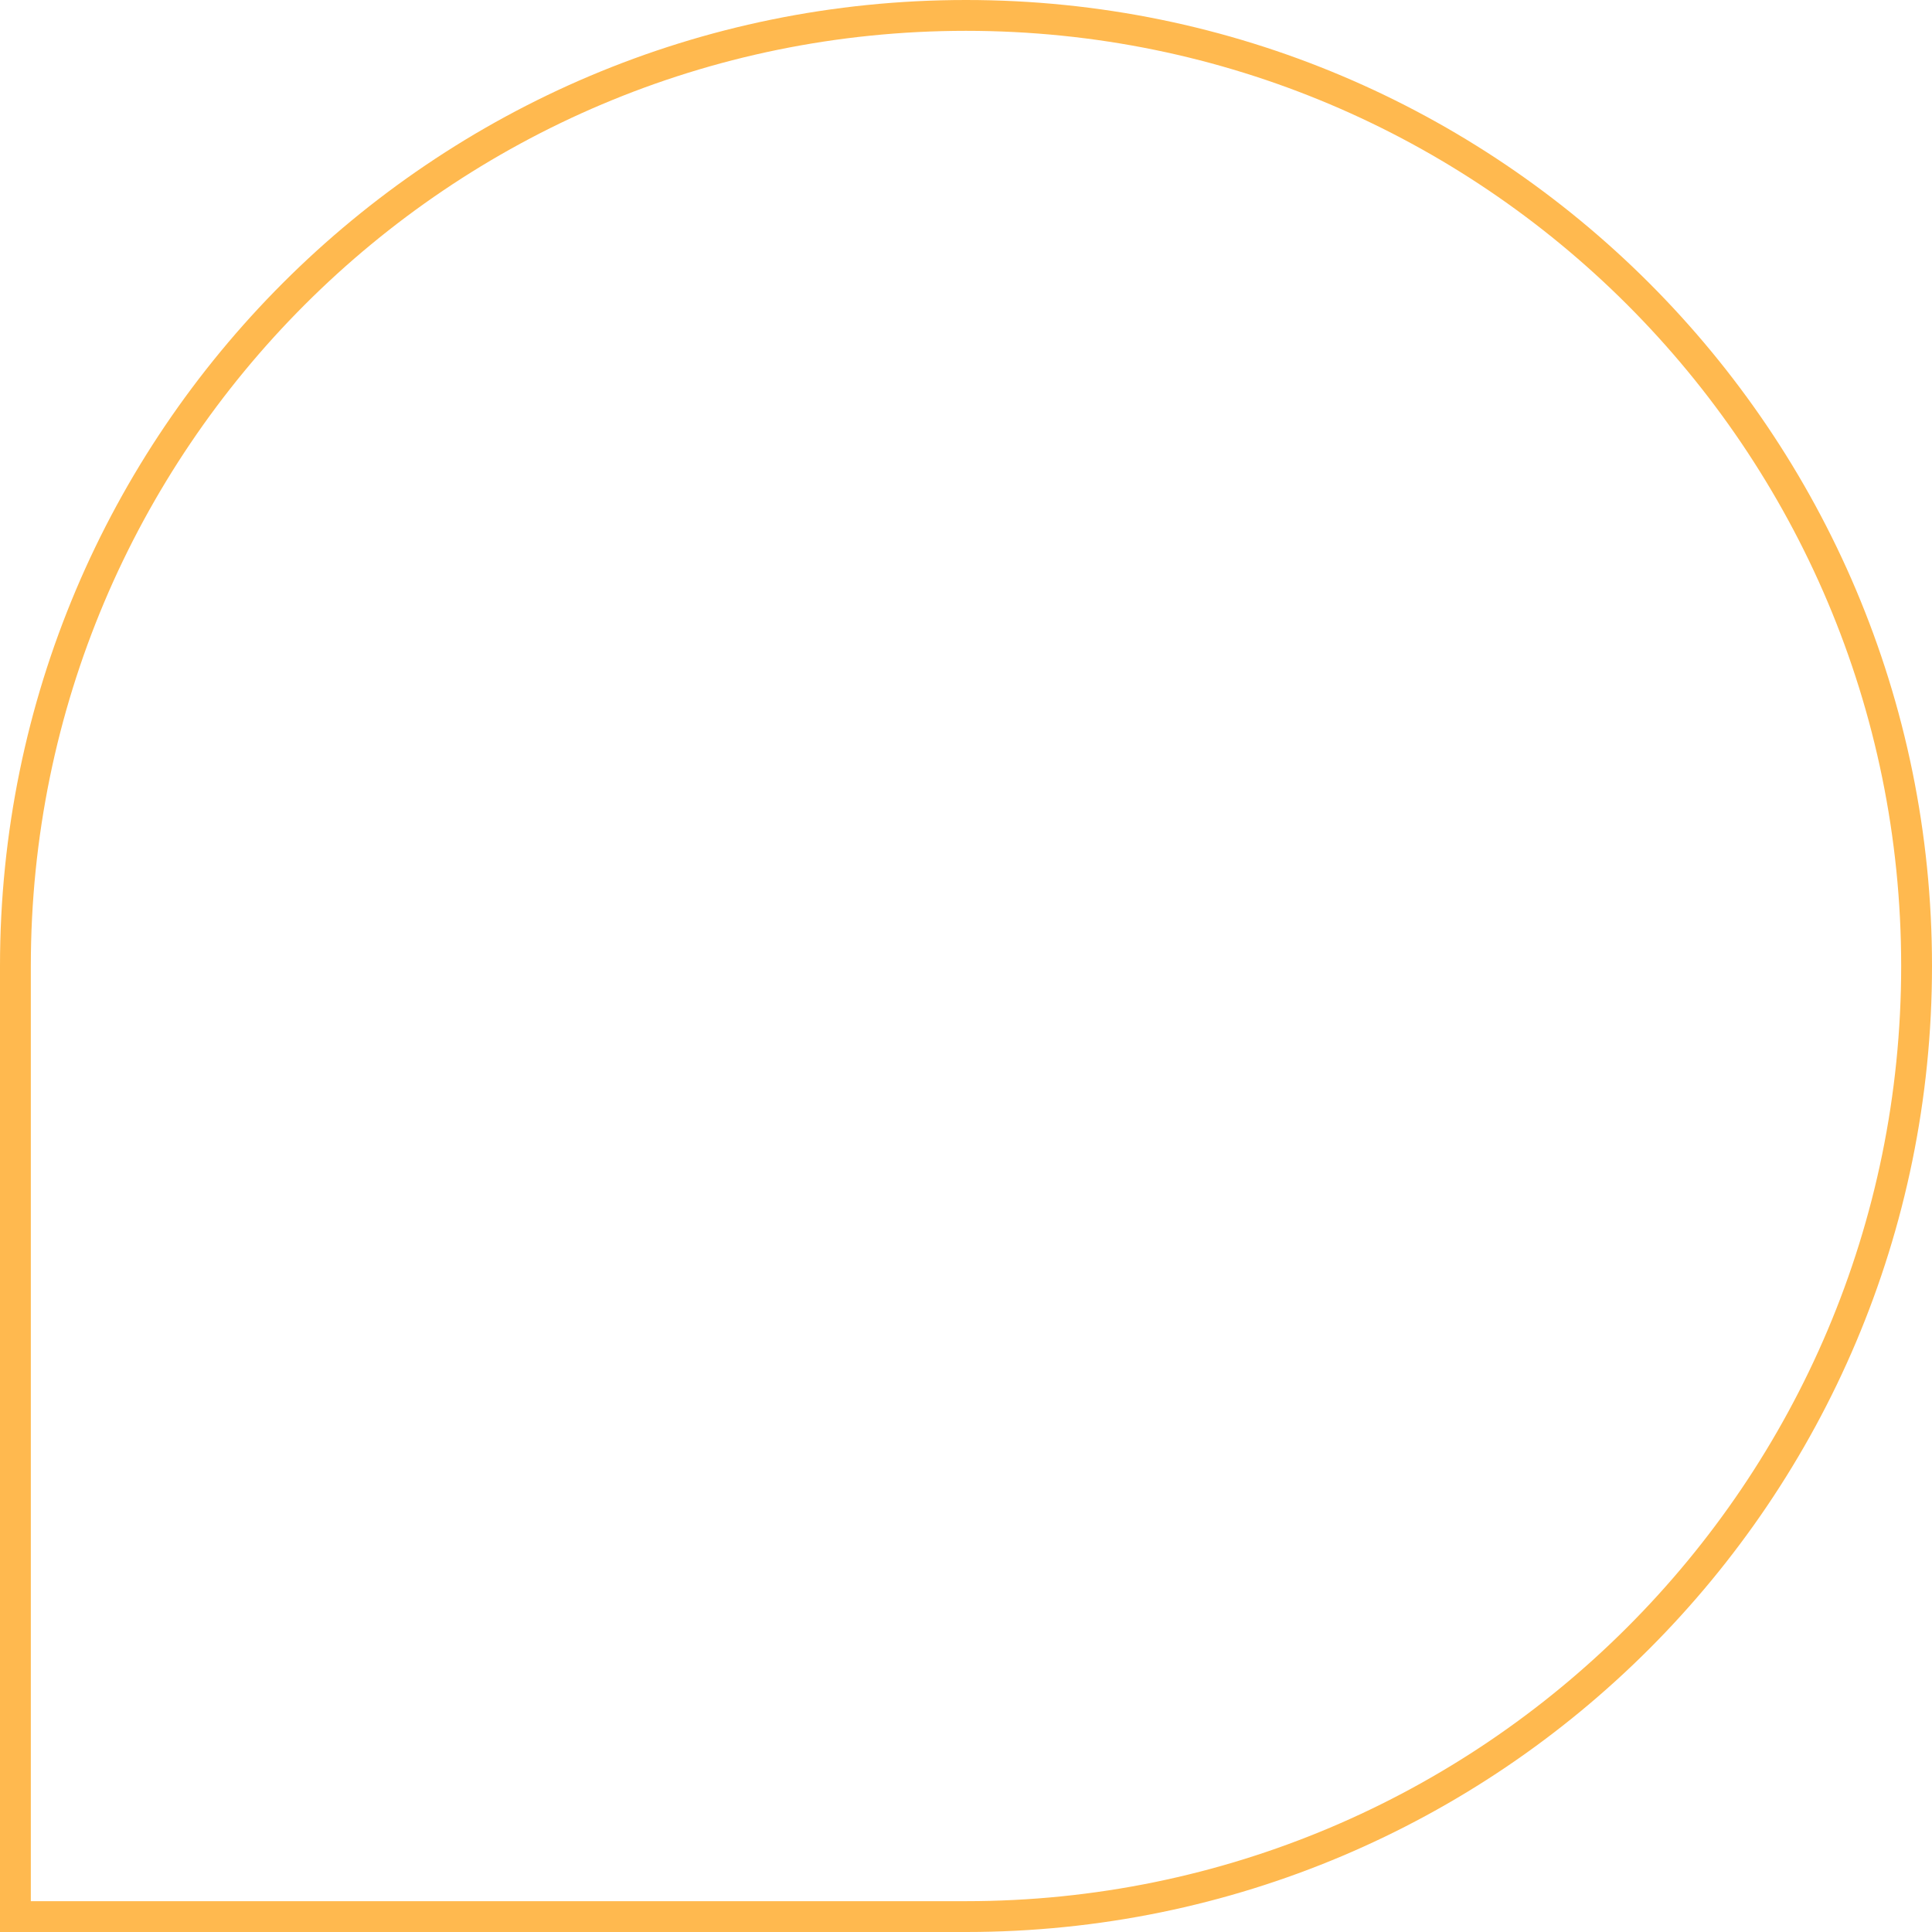
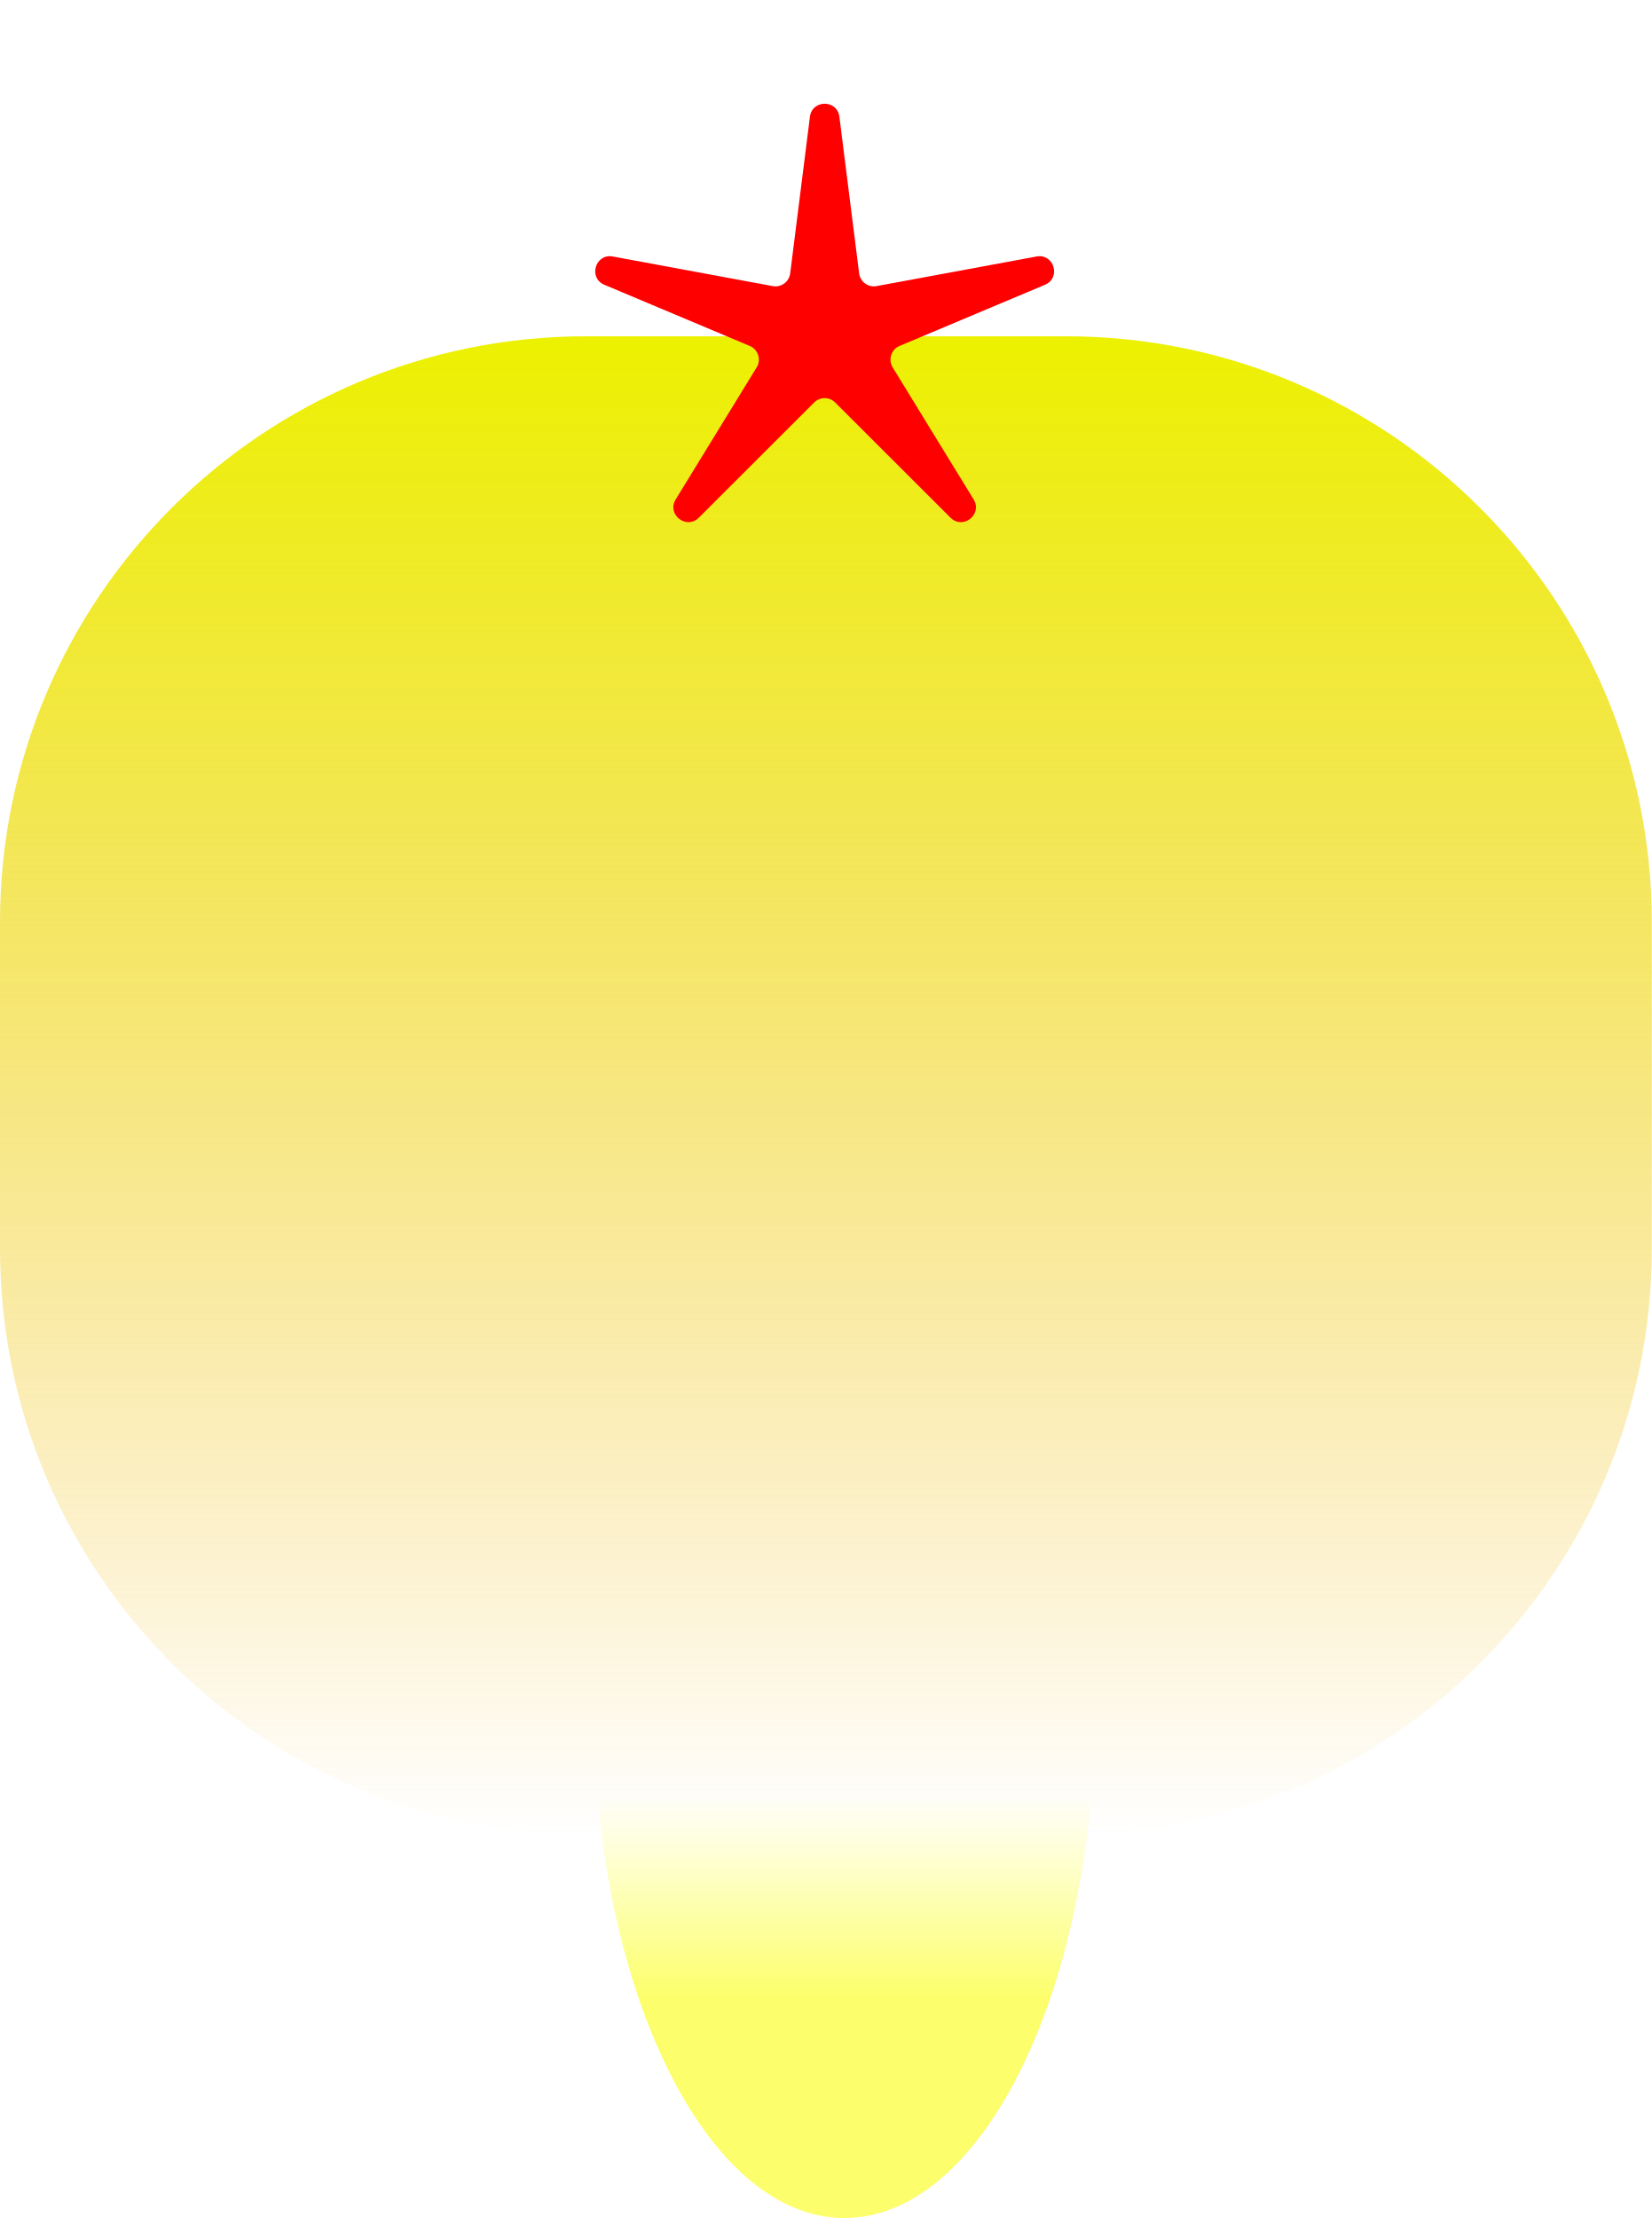
- <svg xmlns="http://www.w3.org/2000/svg" width="188" height="188" viewBox="0 0 188 188" fill="none">
-   <path d="M94 186.5H1.5V94C1.5 42.914 42.914 1.5 94 1.5C145.086 1.5 186.5 42.914 186.5 94C186.5 145.086 145.086 186.5 94 186.5Z" stroke="#FFB94F" stroke-width="3" />
+ <svg xmlns="http://www.w3.org/2000/svg" width="668" height="897" viewBox="0 0 668 897" fill="none">
+   <rect y="136" width="668" height="606" rx="237" fill="url(#paint0_linear_2_10)" />
+   <path d="M327.547 47.2C328.43 40.202 338.57 40.202 339.453 47.2L347.443 110.559C347.875 113.981 351.096 116.335 354.488 115.708L419.176 103.735C426.238 102.428 429.215 112.38 422.595 115.165L363.788 139.908C360.401 141.334 359.079 145.442 361 148.575L393.744 201.976C397.459 208.036 389.418 214.381 384.389 209.358L337.74 162.769C335.397 160.43 331.603 160.43 329.26 162.769L282.611 209.358C277.582 214.381 269.541 208.036 273.256 201.976L306 148.575C307.921 145.442 306.599 141.334 303.212 139.908L244.405 115.165C237.785 112.38 240.762 102.428 247.824 103.735L312.512 115.708C315.904 116.335 319.125 113.981 319.557 110.559L327.547 47.2Z" fill="#FF0000" />
+   <ellipse cx="341.5" cy="689" rx="101.5" ry="208" fill="url(#paint1_linear_2_10)" />
+   <defs>
+     <linearGradient id="paint0_linear_2_10" x1="334" y1="136" x2="334" y2="742" gradientUnits="userSpaceOnUse">
+       <stop stop-color="#ECF100" />
+       <stop offset="1" stop-color="#F1AD00" stop-opacity="0" />
+     </linearGradient>
+     <linearGradient id="paint1_linear_2_10" x1="341.5" y1="481" x2="341.5" y2="897" gradientUnits="userSpaceOnUse">
+       <stop offset="0.59" stop-color="#FCFF6B" stop-opacity="0" />
+       <stop offset="0.785" stop-color="#FCFF6B" />
+     </linearGradient>
+   </defs>
</svg>
